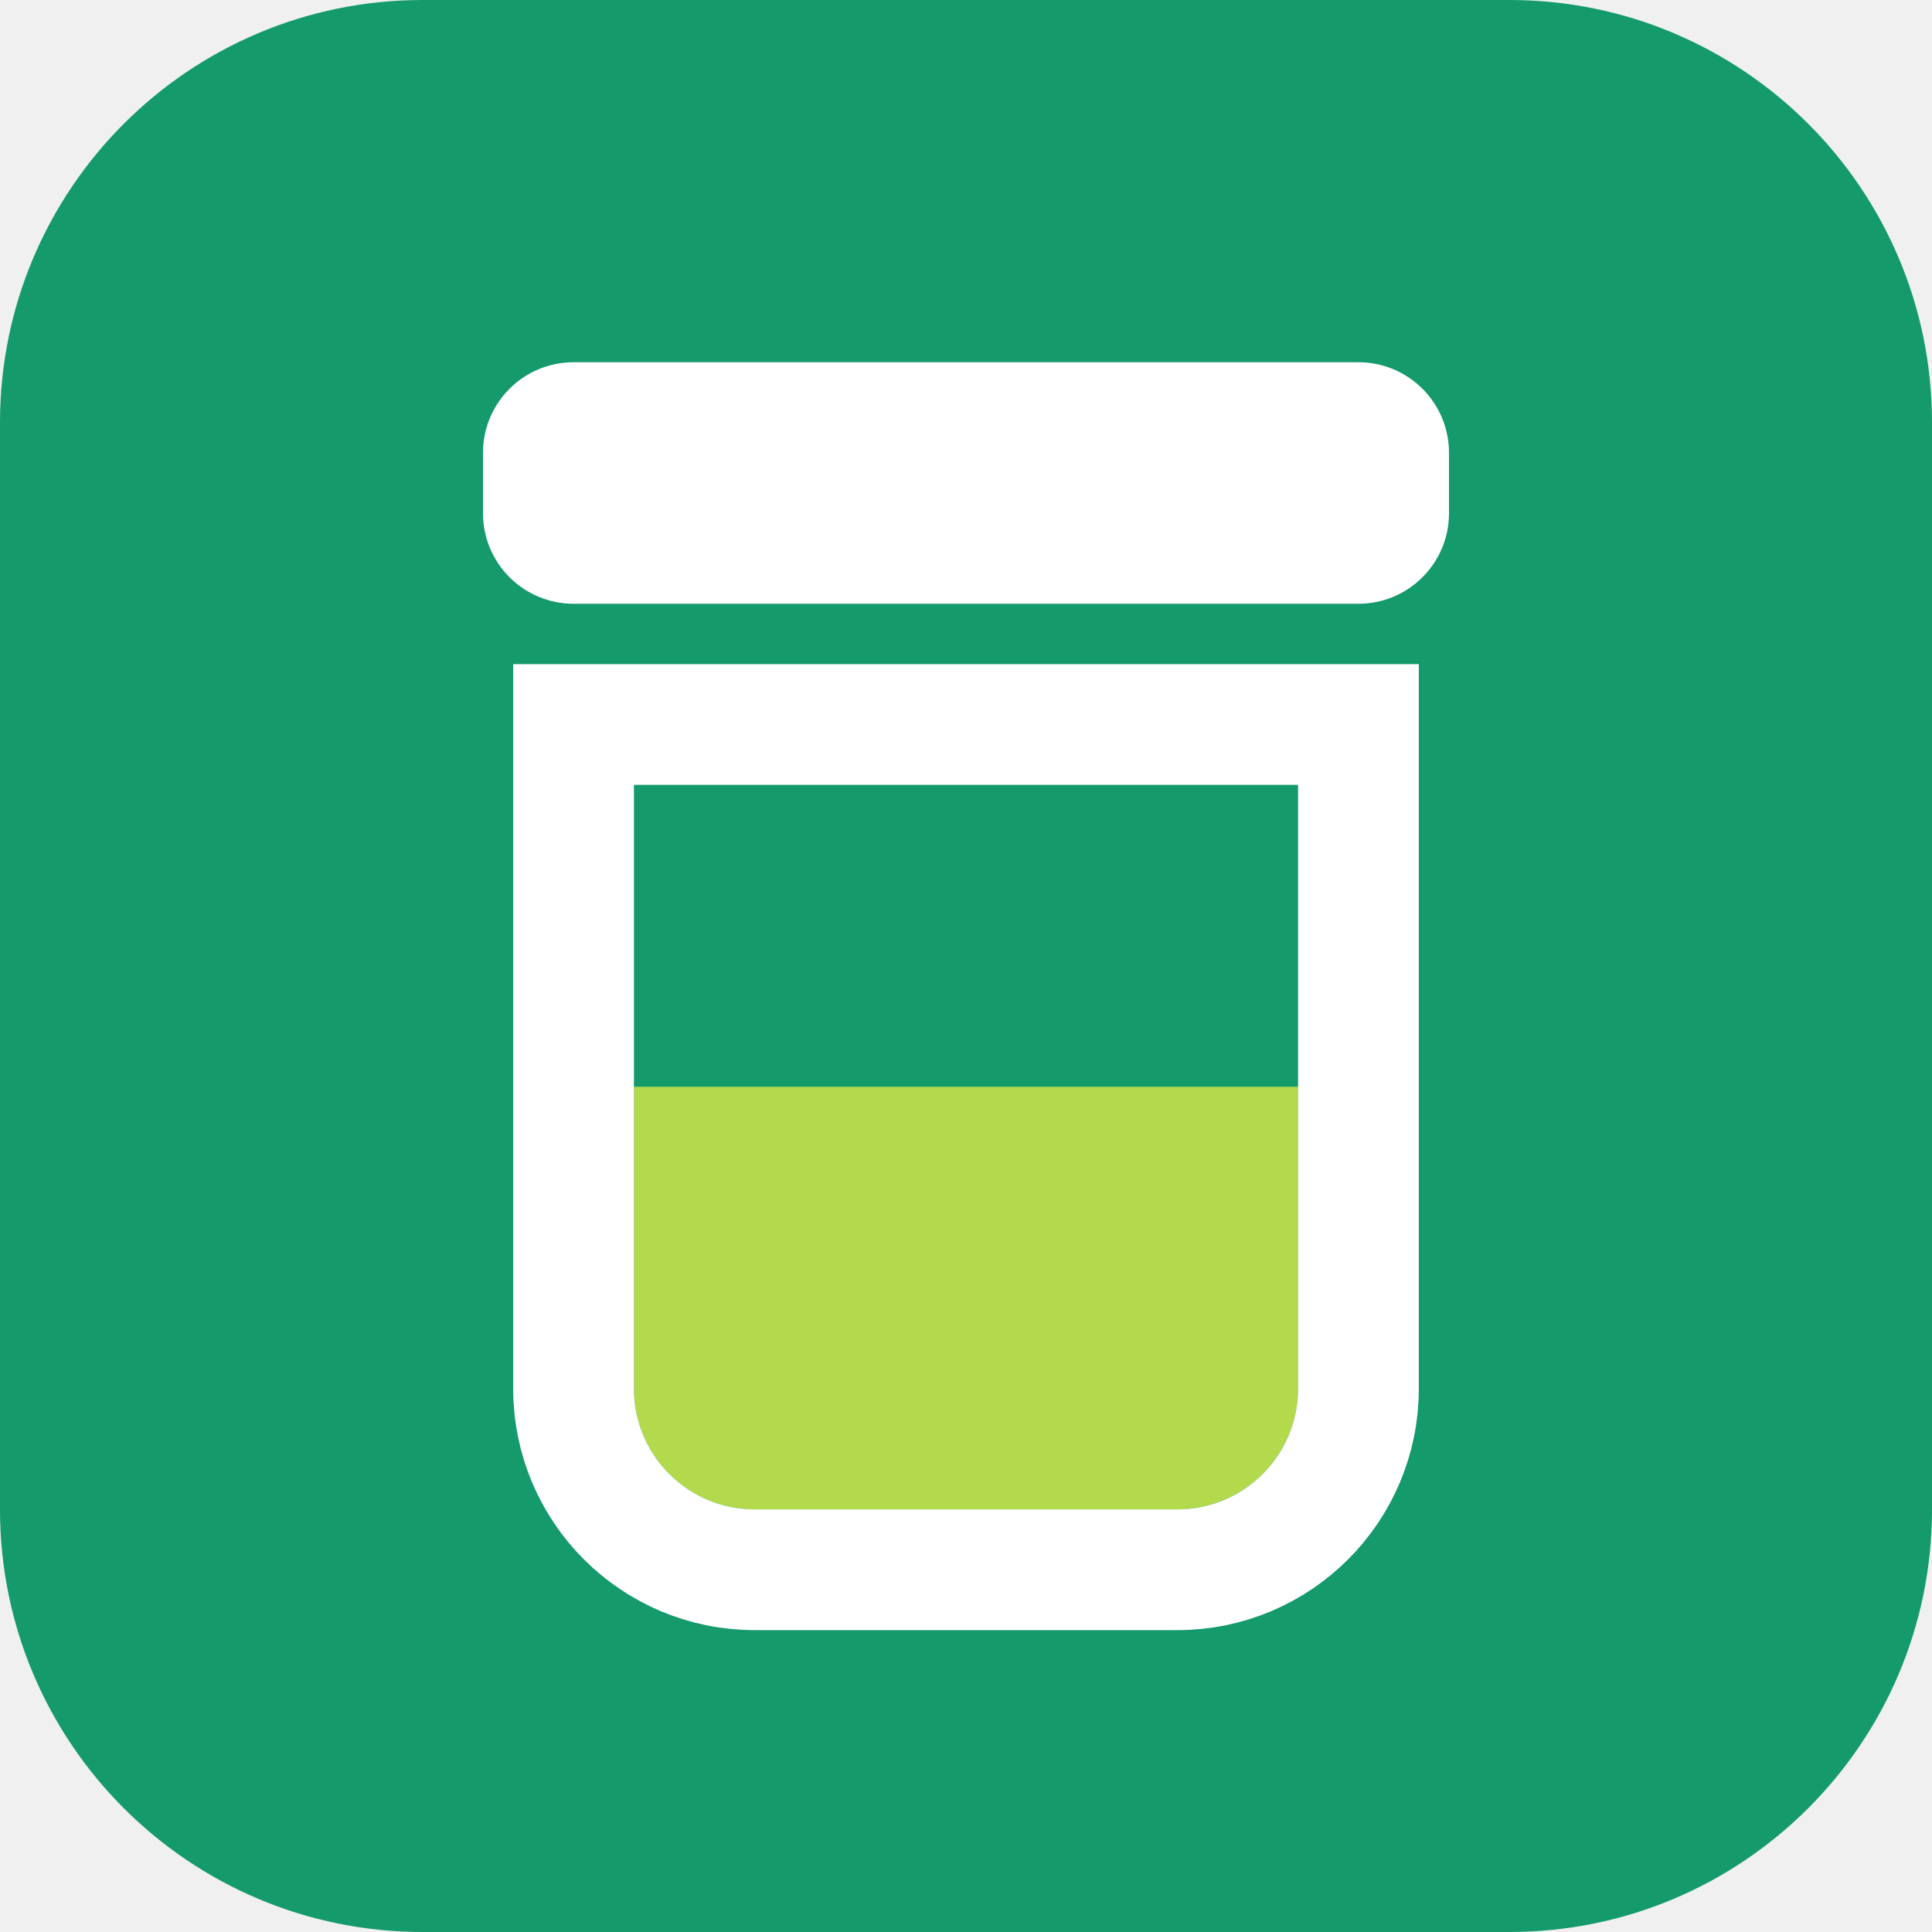
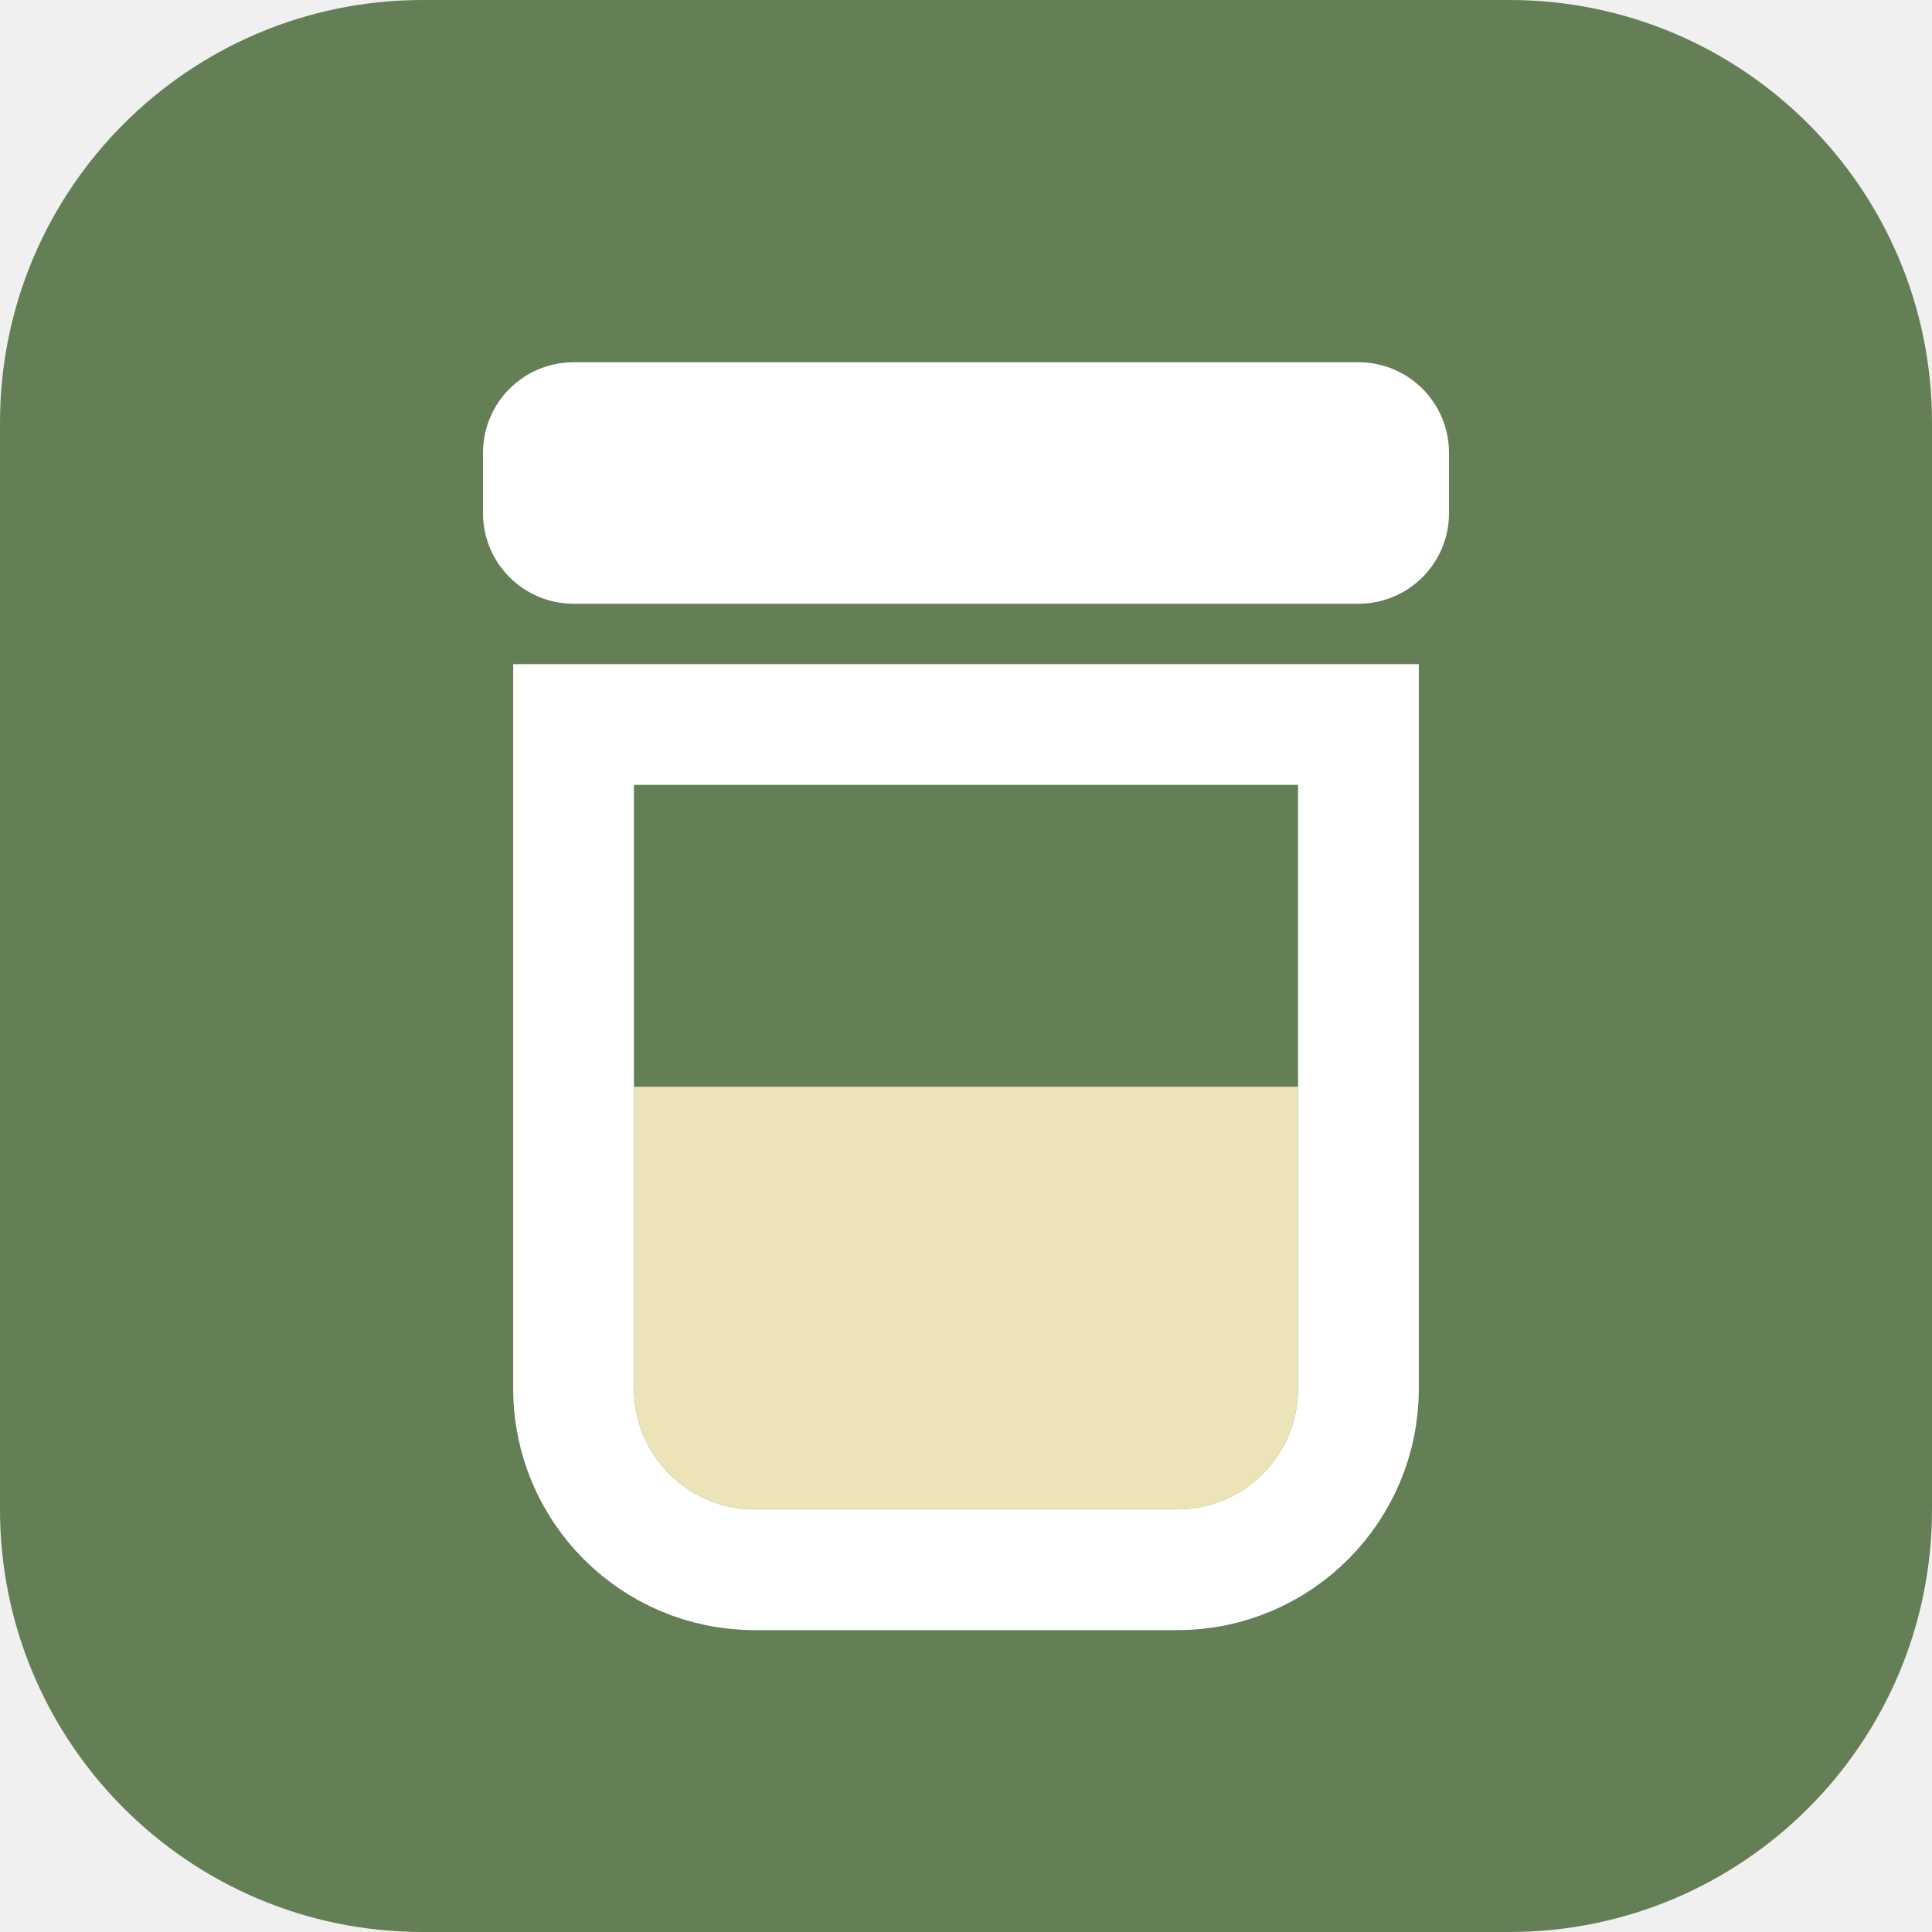
<svg xmlns="http://www.w3.org/2000/svg" viewBox="0 0 32 32">
-   <rect width="32" height="32" rx="7" fill="#149a6b" />
+   <rect width="32" height="32" rx="7" fill="#647f55" />
  <rect x="8" y="6" width="16" height="4" rx="1.5" fill="#fff" />
-   <path d="M10.5 18h11v5a2 2 0 0 1-2 2h-7a2 2 0 0 1-2-2z" fill="#b3d94d" />
+   <path d="M10.5 18h11v5a2 2 0 0 1-2 2h-7a2 2 0 0 1-2-2z" fill="#ece3b7" />
  <path d="M9.5 12h13v11a3 3 0 0 1-3 3h-7a3 3 0 0 1-3-3z" fill="none" stroke="#fff" stroke-width="2" />
</svg>
